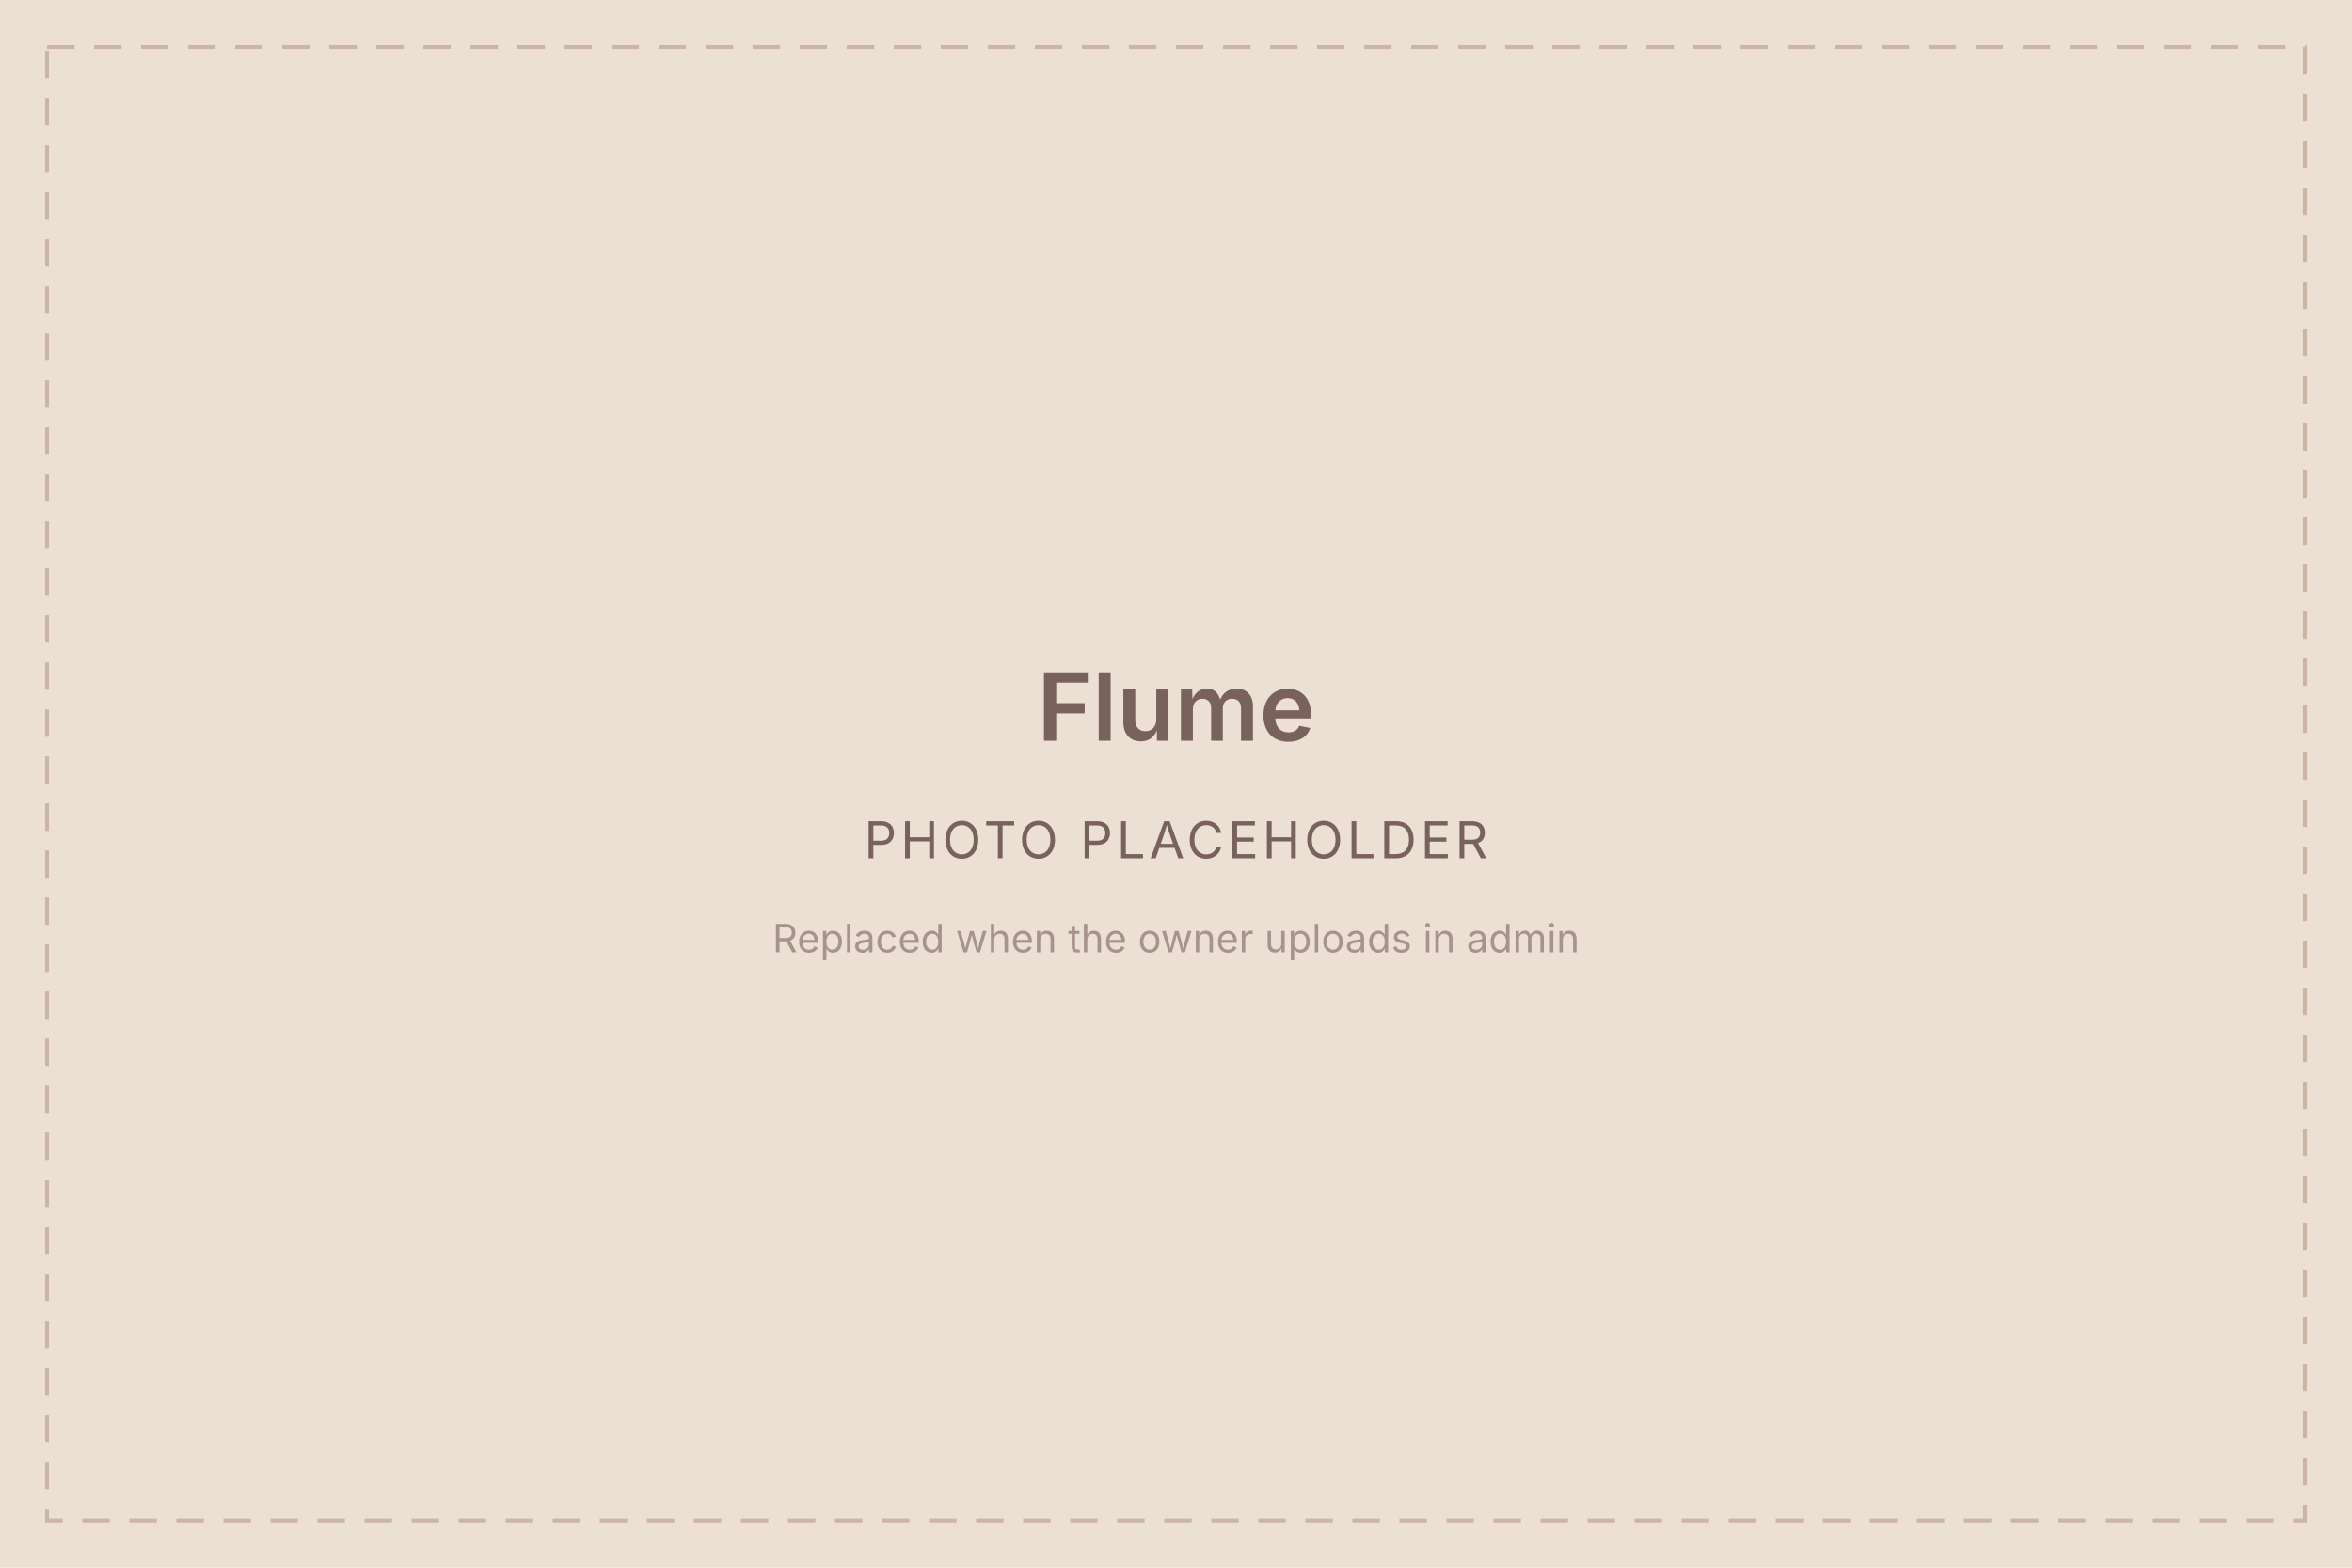
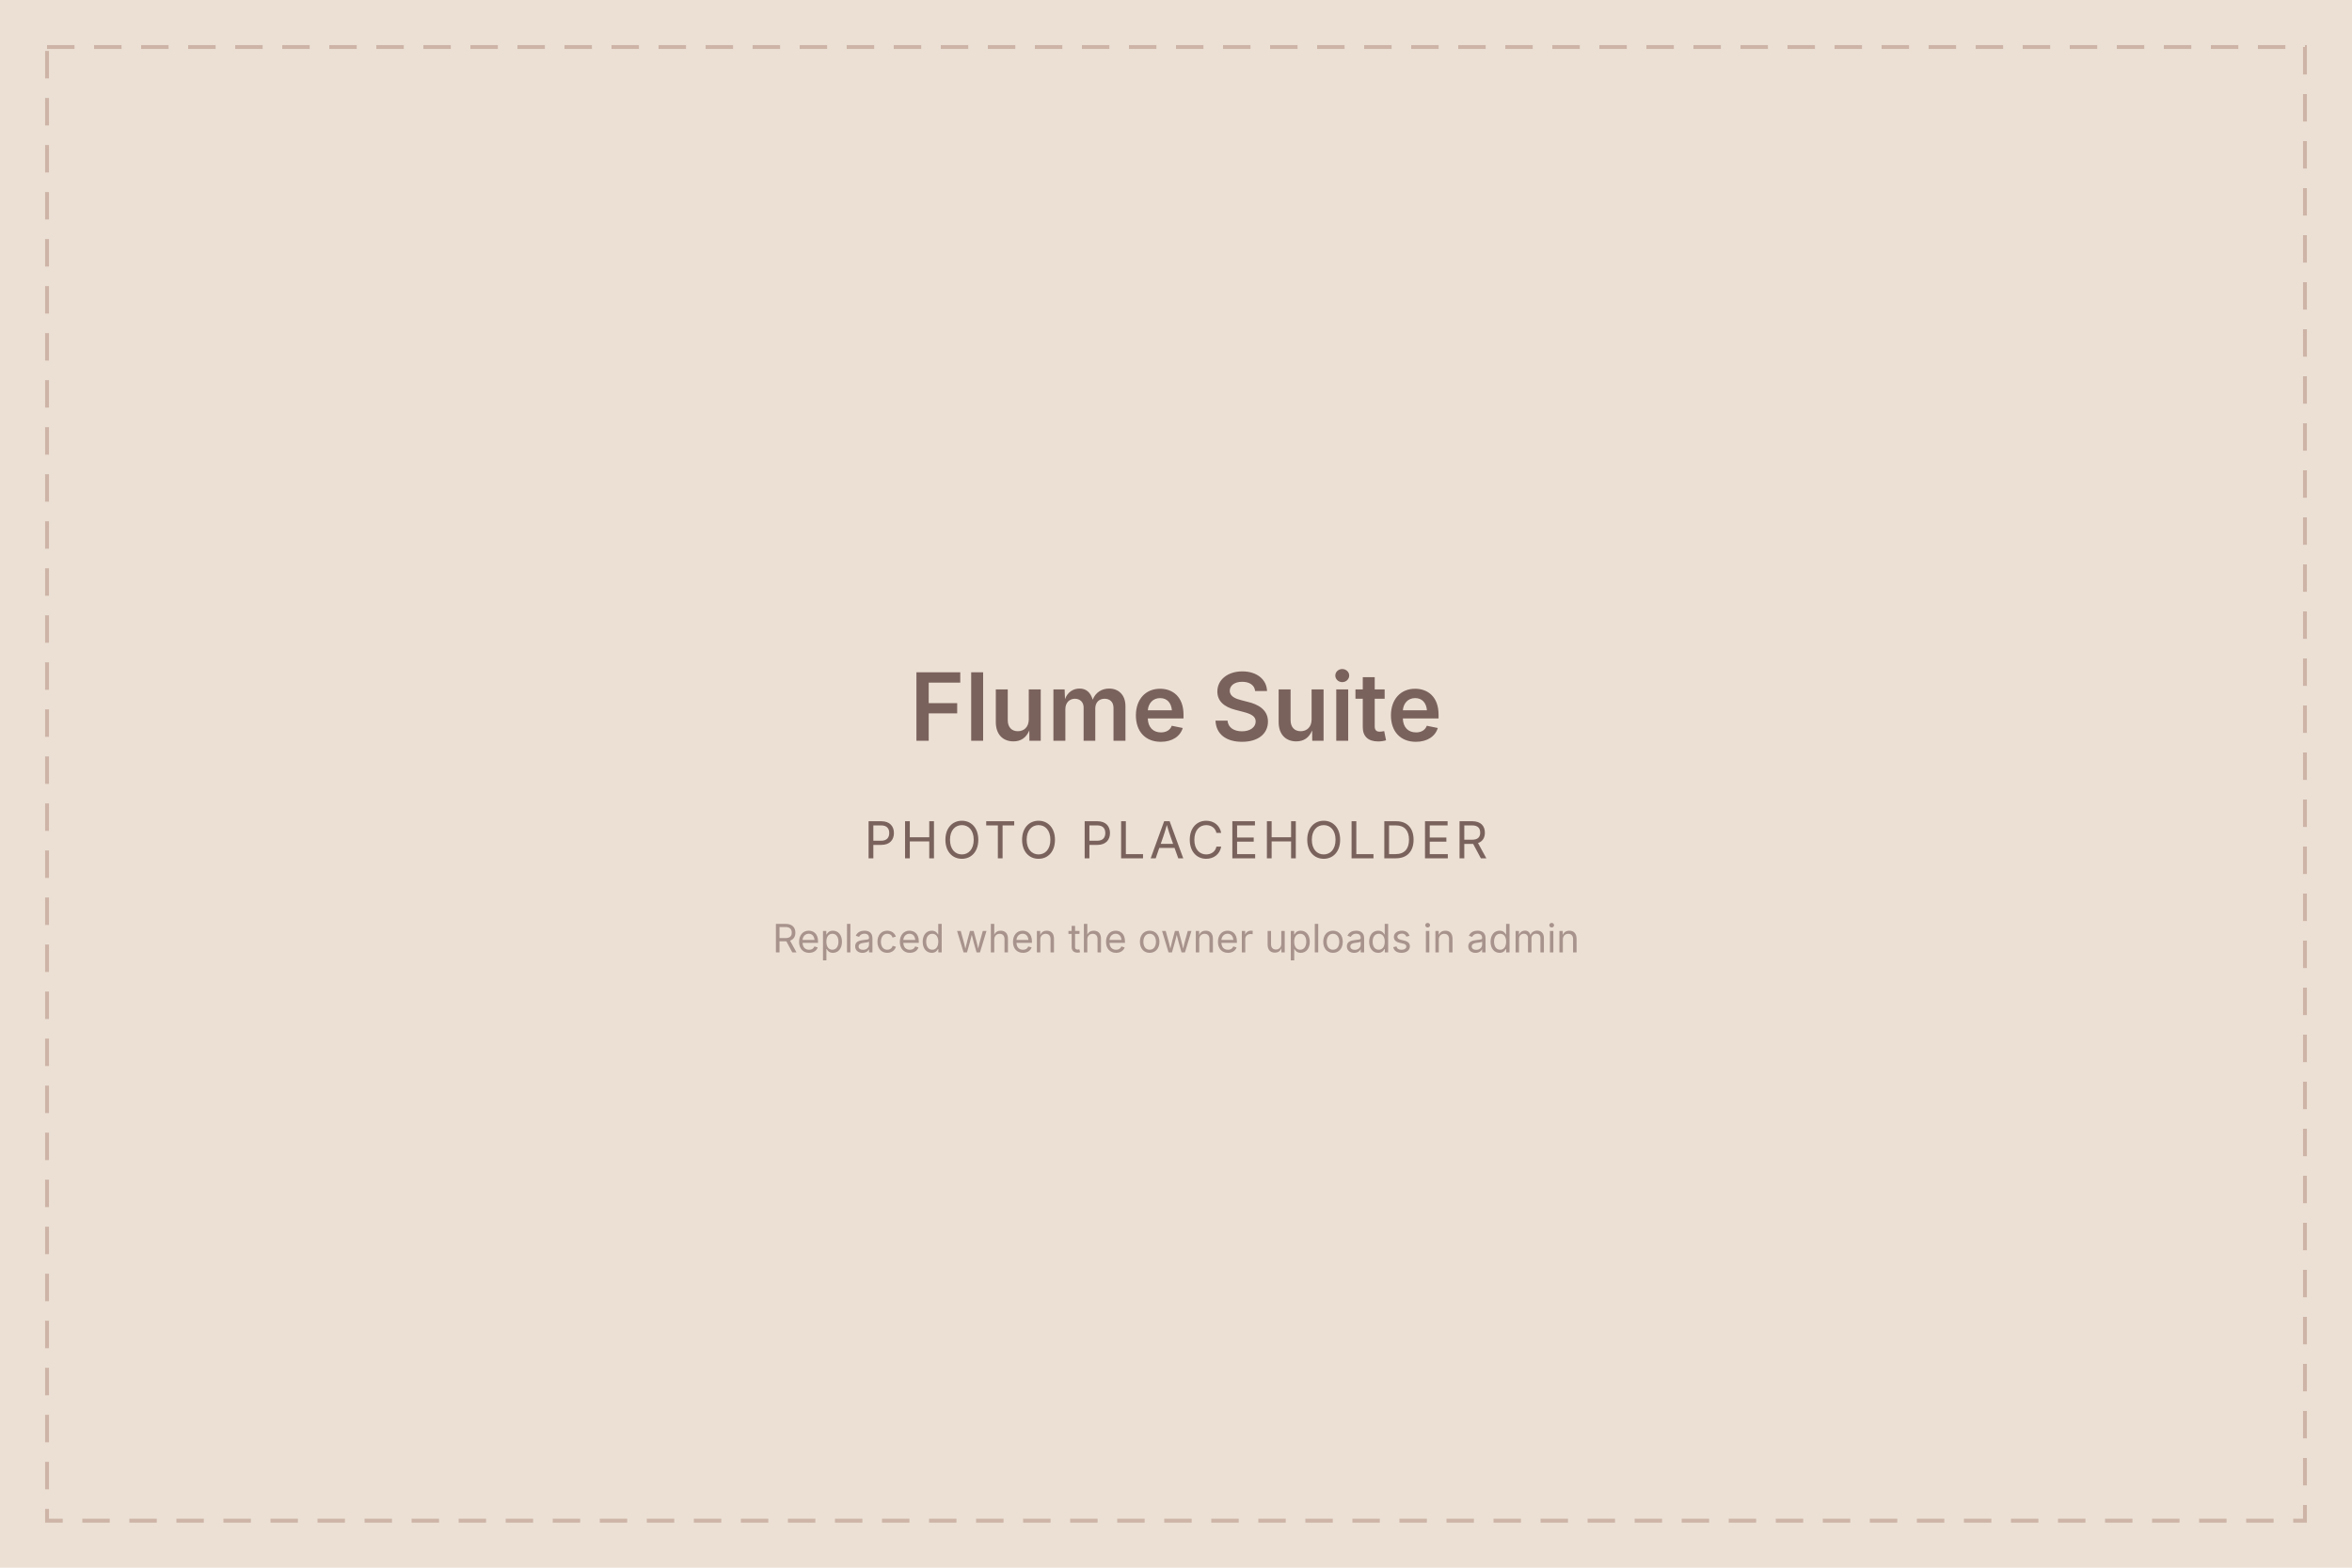
- <svg xmlns="http://www.w3.org/2000/svg" viewBox="0 0 1200 800" role="img" aria-label="Placeholder image for Flume">
+ <svg xmlns="http://www.w3.org/2000/svg" viewBox="0 0 1200 800" role="img" aria-label="Placeholder image for Flume Suite">
  <rect width="1200" height="800" fill="#ece0d4" />
  <rect x="24" y="24" width="1152" height="752" fill="none" stroke="#cdb4a7" stroke-width="2" stroke-dasharray="14 10" />
  <g fill="#7a625c" font-family="ui-sans-serif, system-ui, -apple-system, sans-serif" text-anchor="middle">
-     <text x="600" y="378" font-size="48" font-weight="600">Flume</text>
+     <text x="600" y="378" font-size="48" font-weight="600">Flume Suite</text>
    <text x="600" y="438" font-size="26" letter-spacing="2">PHOTO PLACEHOLDER</text>
    <text x="600" y="486" font-size="20" fill="#a8938c">Replaced when the owner uploads in admin</text>
  </g>
</svg>
